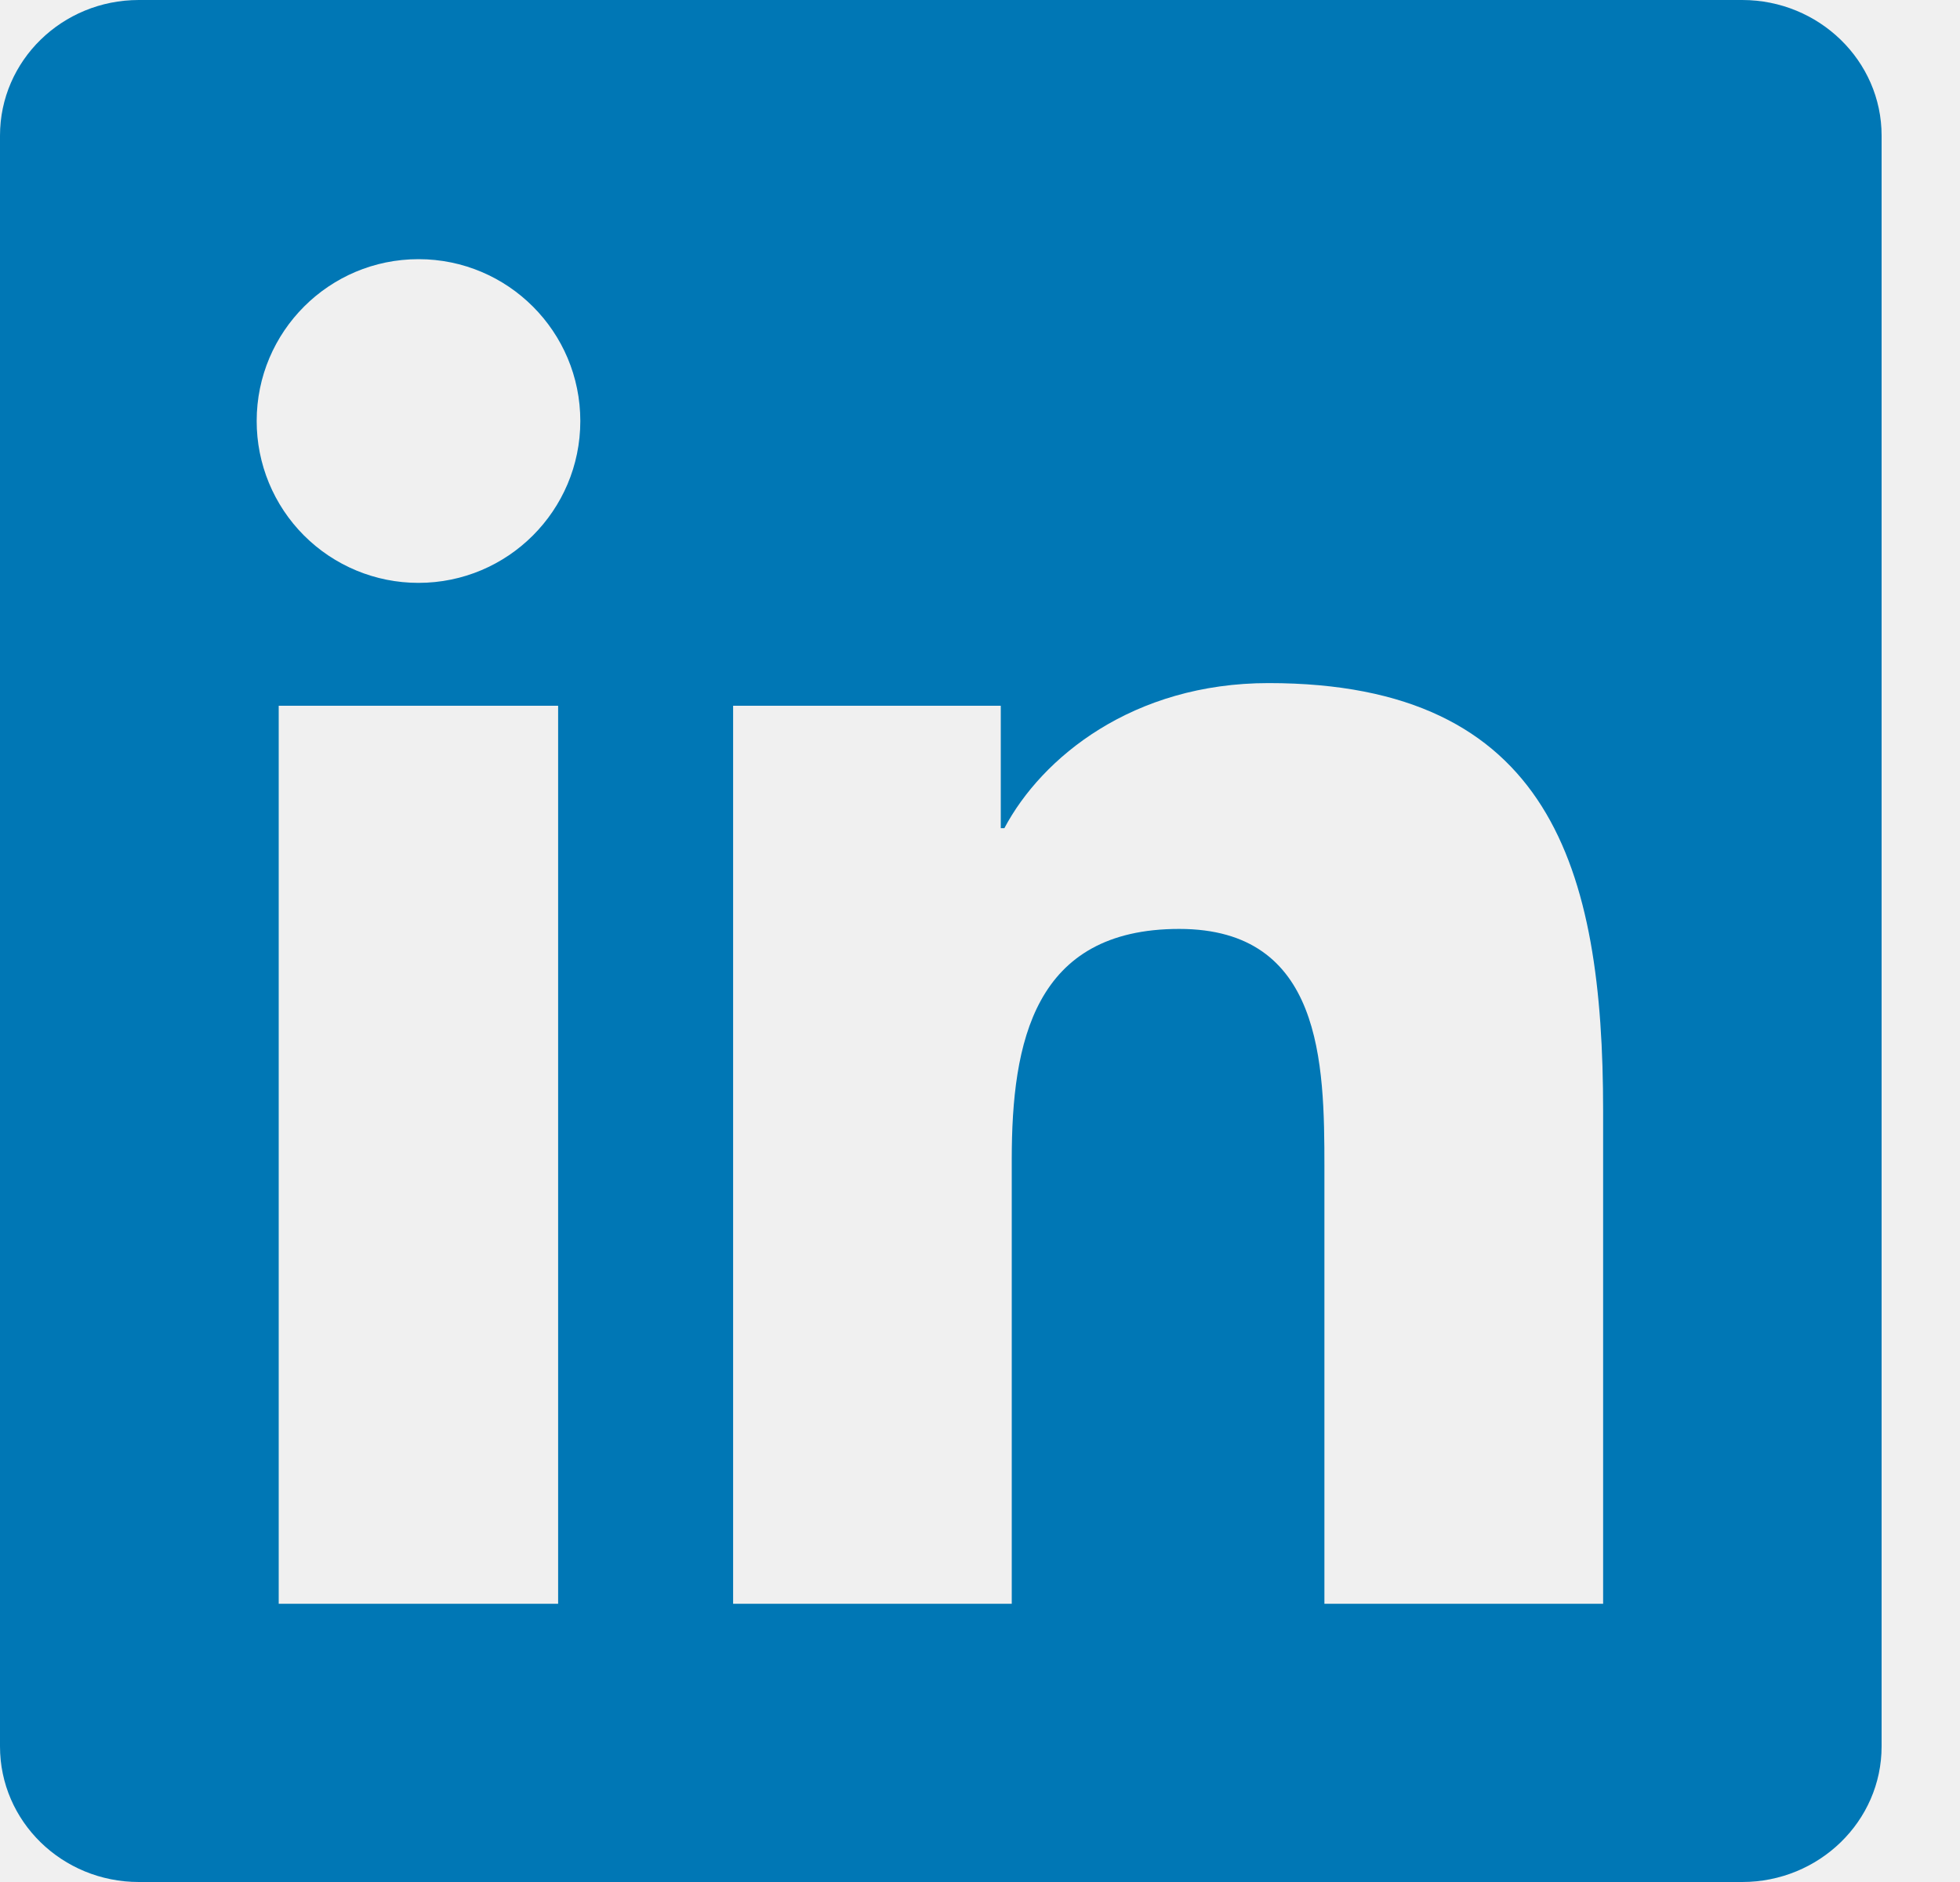
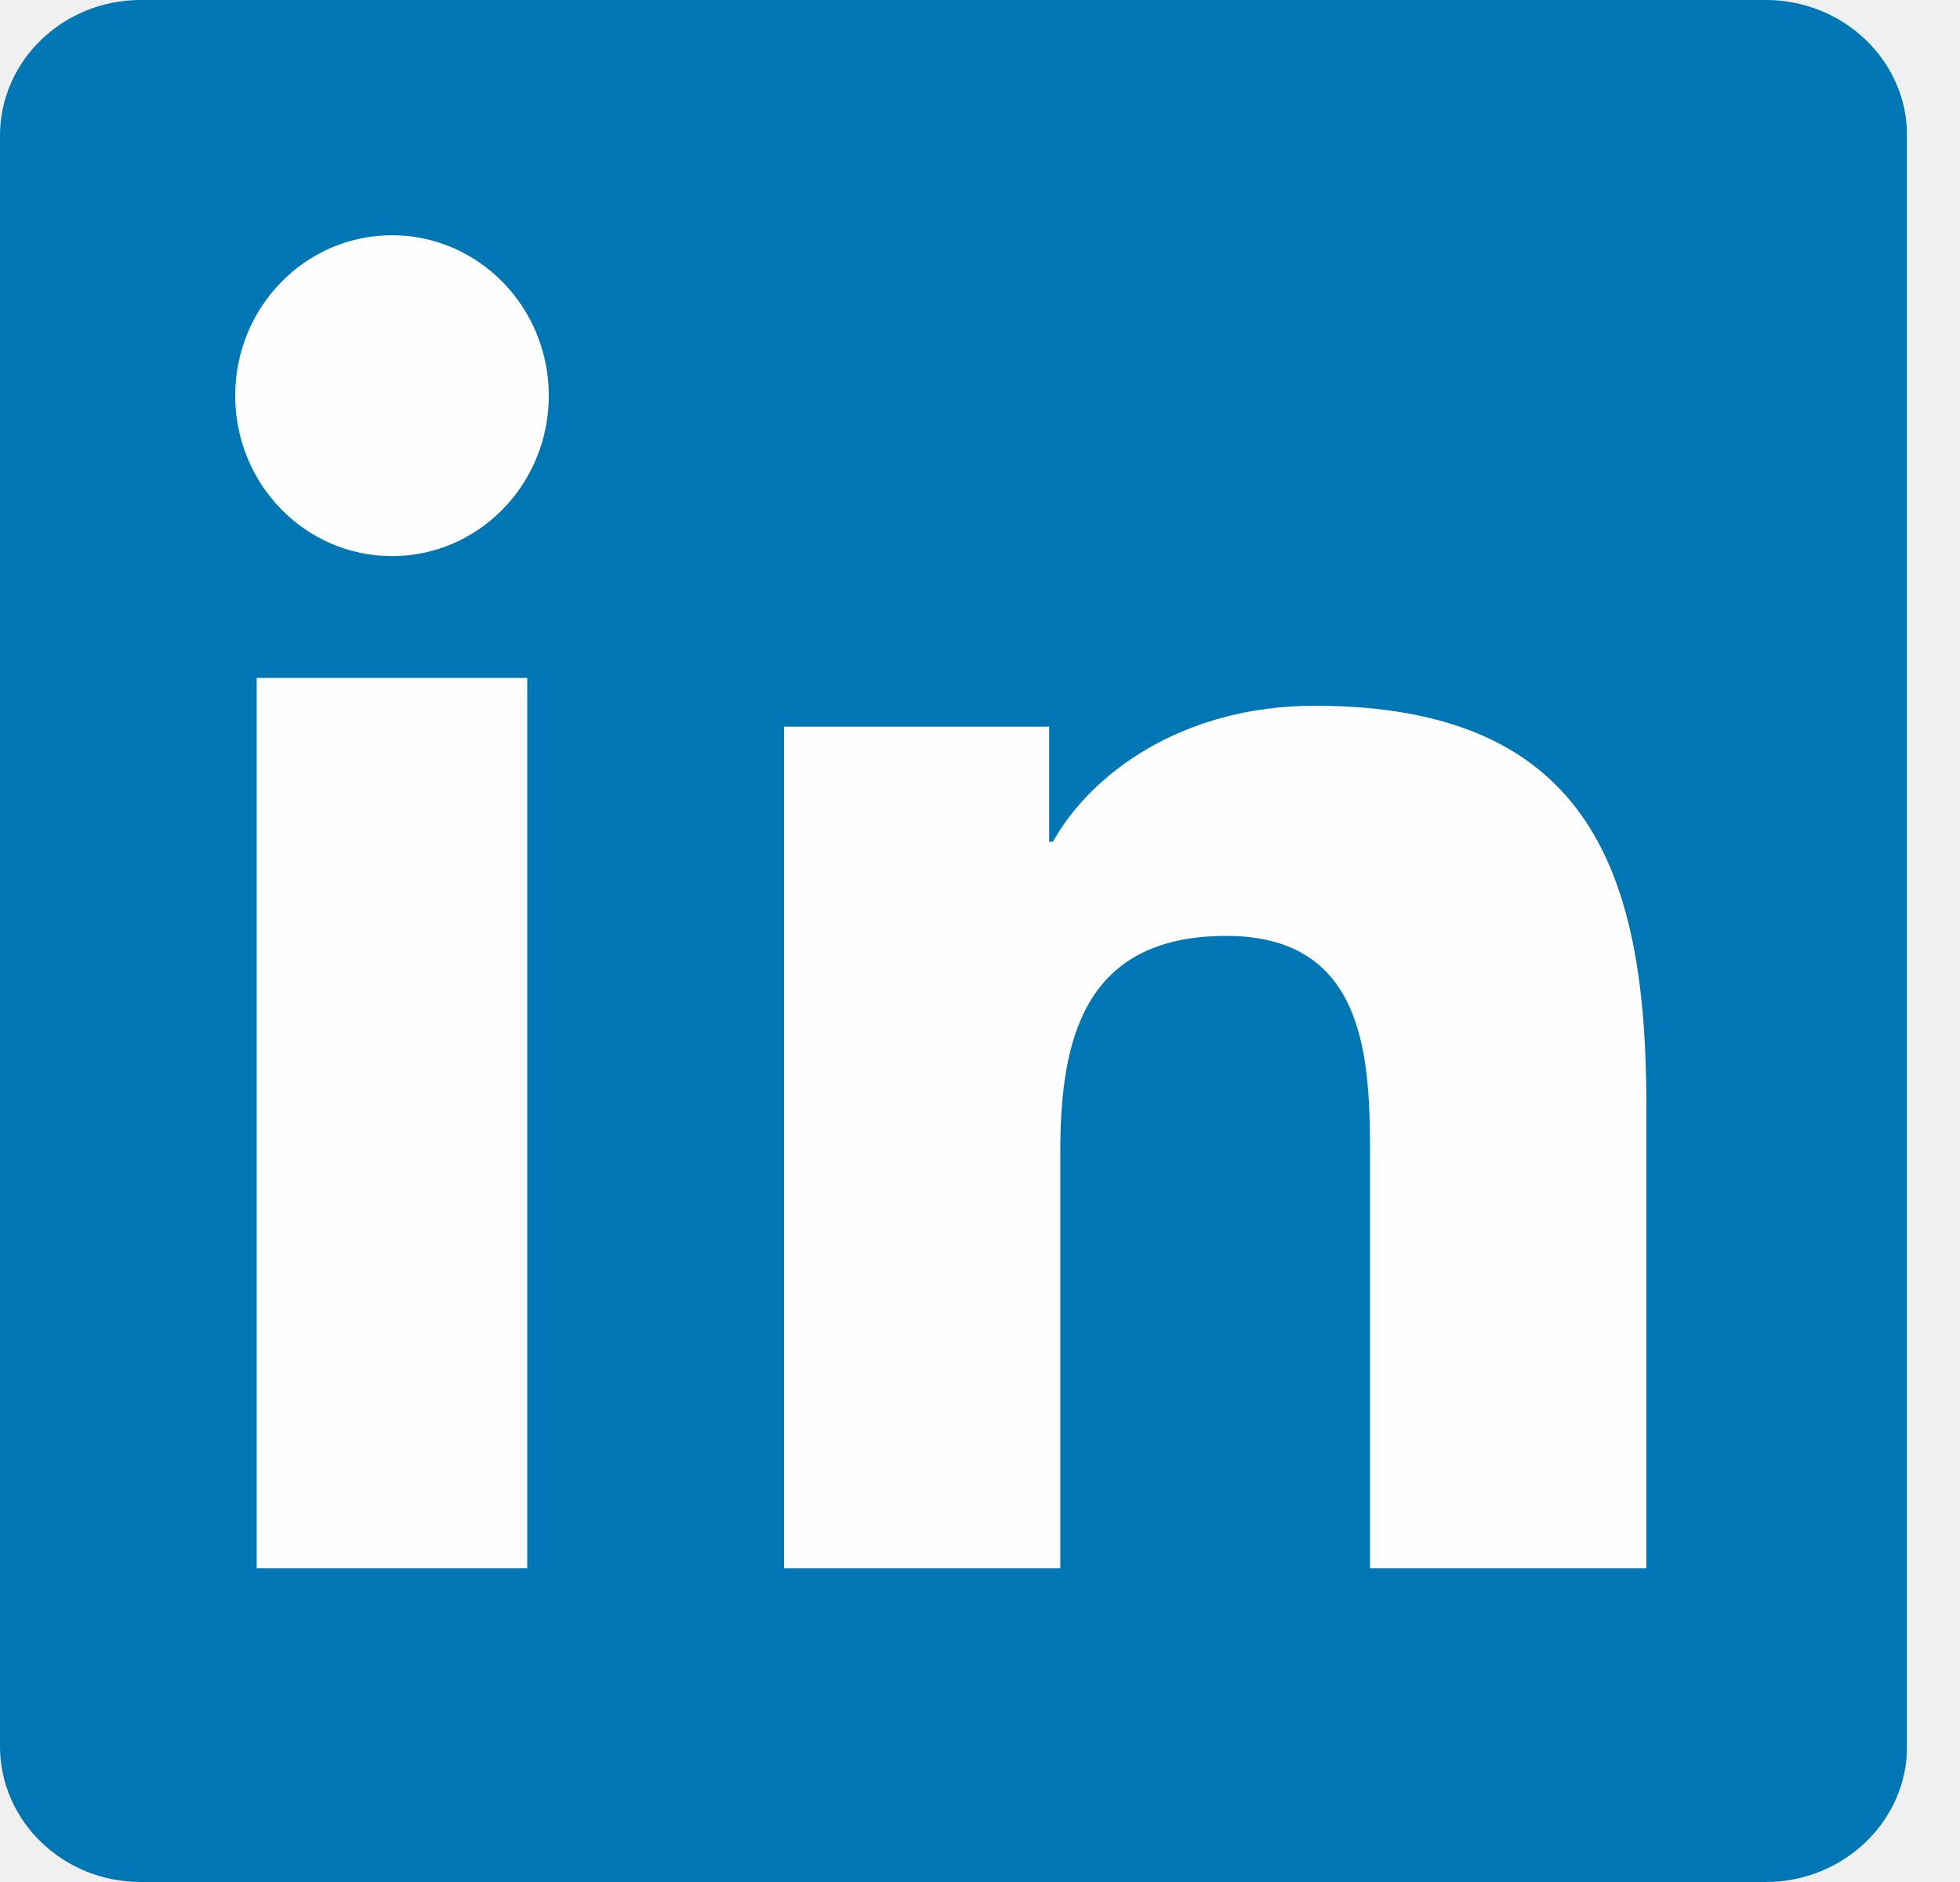
- <svg xmlns="http://www.w3.org/2000/svg" width="25" height="24">
-   <path d="M20.447 20.452h-3.554v-5.569c0-1.328-.027-3.037-1.852-3.037-1.853 0-2.136 1.445-2.136 2.939v5.667H9.351V9h3.414v1.561h.046c.477-.9 1.637-1.85 3.37-1.85 3.601 0 4.267 2.37 4.267 5.455v6.286zM5.337 7.433a2.062 2.062 0 0 1-2.063-2.065 2.064 2.064 0 1 1 2.063 2.065zm1.782 13.019H3.555V9h3.564zM22.225 0H1.771C.792 0 0 .774 0 1.729v20.542C0 23.227.792 24 1.771 24h20.451C23.2 24 24 23.227 24 22.271V1.729C24 .774 23.2 0 22.222 0z" fill="#0077B5" />
+ <svg xmlns="http://www.w3.org/2000/svg" xmlns:xlink="http://www.w3.org/1999/xlink" width="25" height="24">
+   <defs>
+     <path id="a" d="M0 0h24.325v24H0z" />
+   </defs>
+   <g fill="none" fill-rule="evenodd">
+     <g>
+       <mask id="b" fill="#fff">
+         <use xlink:href="#a" />
+       </mask>
+       <path d="M22.523 0H1.793C.805 0 0 .775 0 1.73v20.538C0 23.224.804 24 1.794 24h20.729c.991 0 1.802-.776 1.802-1.732V1.729c0-.954-.81-1.729-1.802-1.729" fill="#0077B5" mask="url(#b)" />
+     </g>
+     <path d="M5.001 3C6.104 3 7 3.917 7 5.046c0 1.13-.896 2.046-1.999 2.046C3.893 7.092 3 6.175 3 5.046 3 3.917 3.893 3 5.001 3zM3.274 20h3.451V8.645H3.274V20zM10 9.267h3.382v1.467h.048C13.9 9.89 15.053 9 16.77 9 20.34 9 21 11.222 21 14.113V20h-3.525v-5.219c0-1.245-.027-2.846-1.835-2.846-1.836 0-2.116 1.356-2.116 2.756V20H10V9.267z" fill="#FEFEFE" />
+   </g>
</svg>
